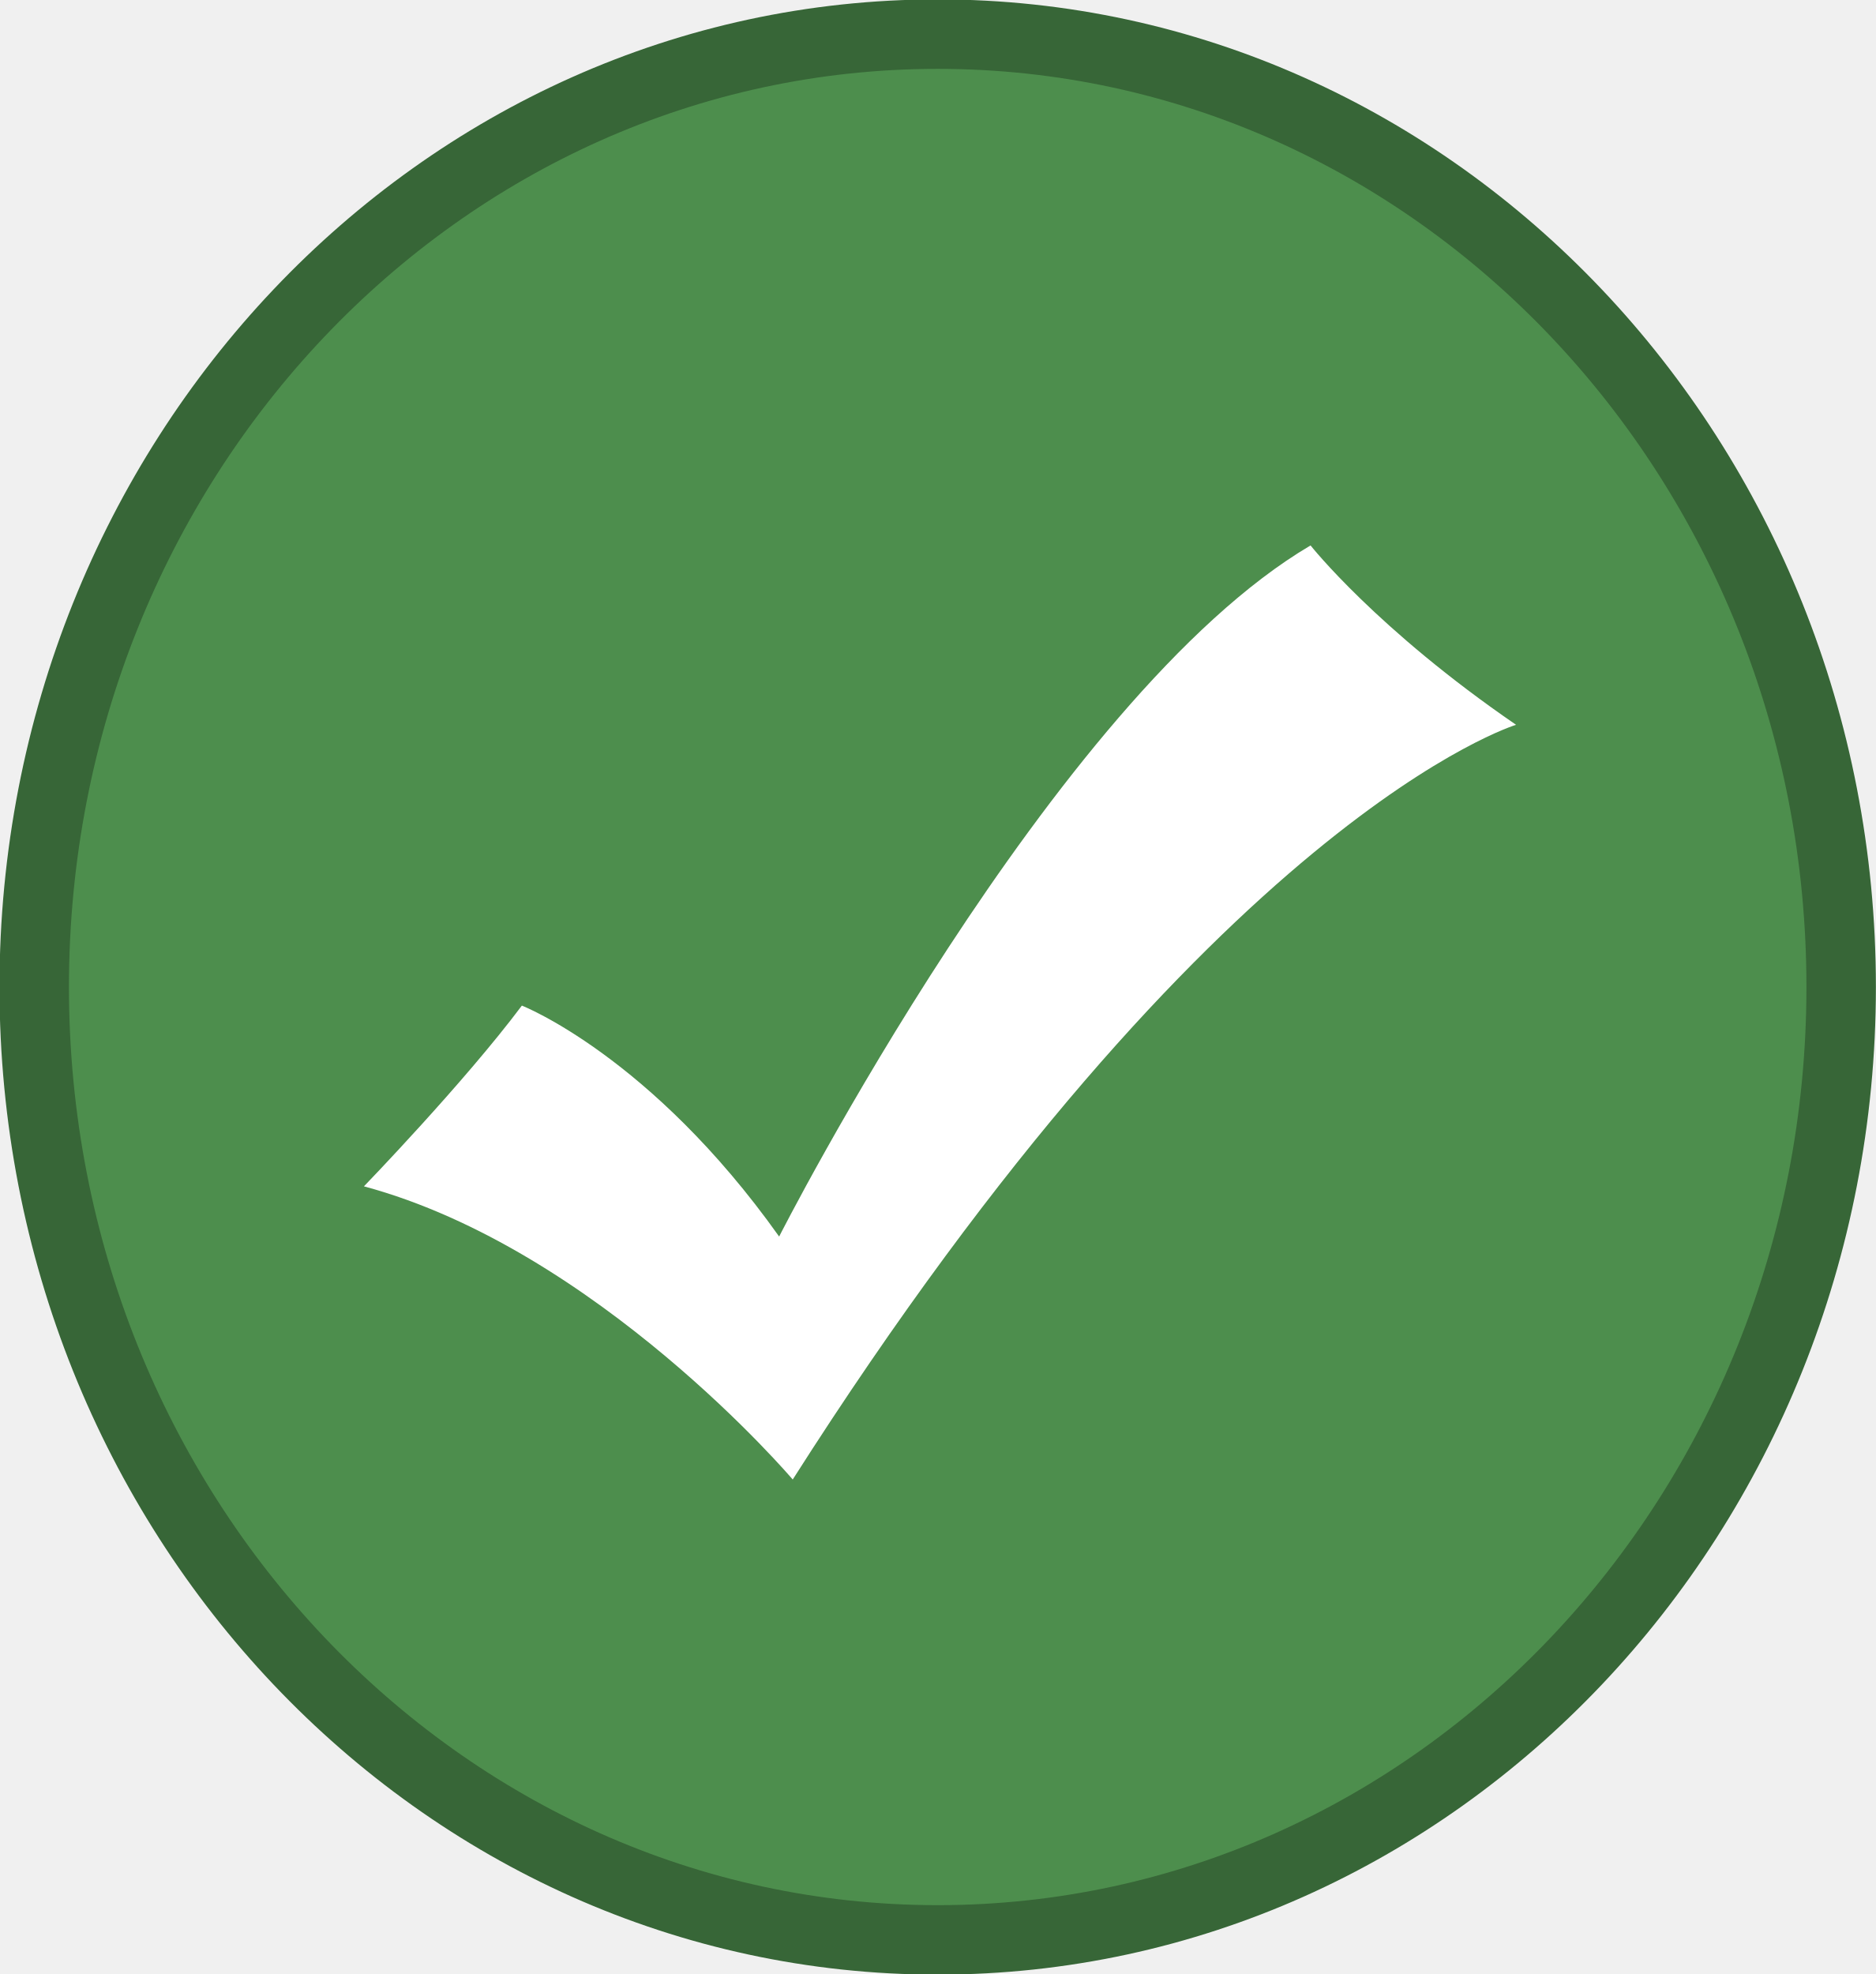
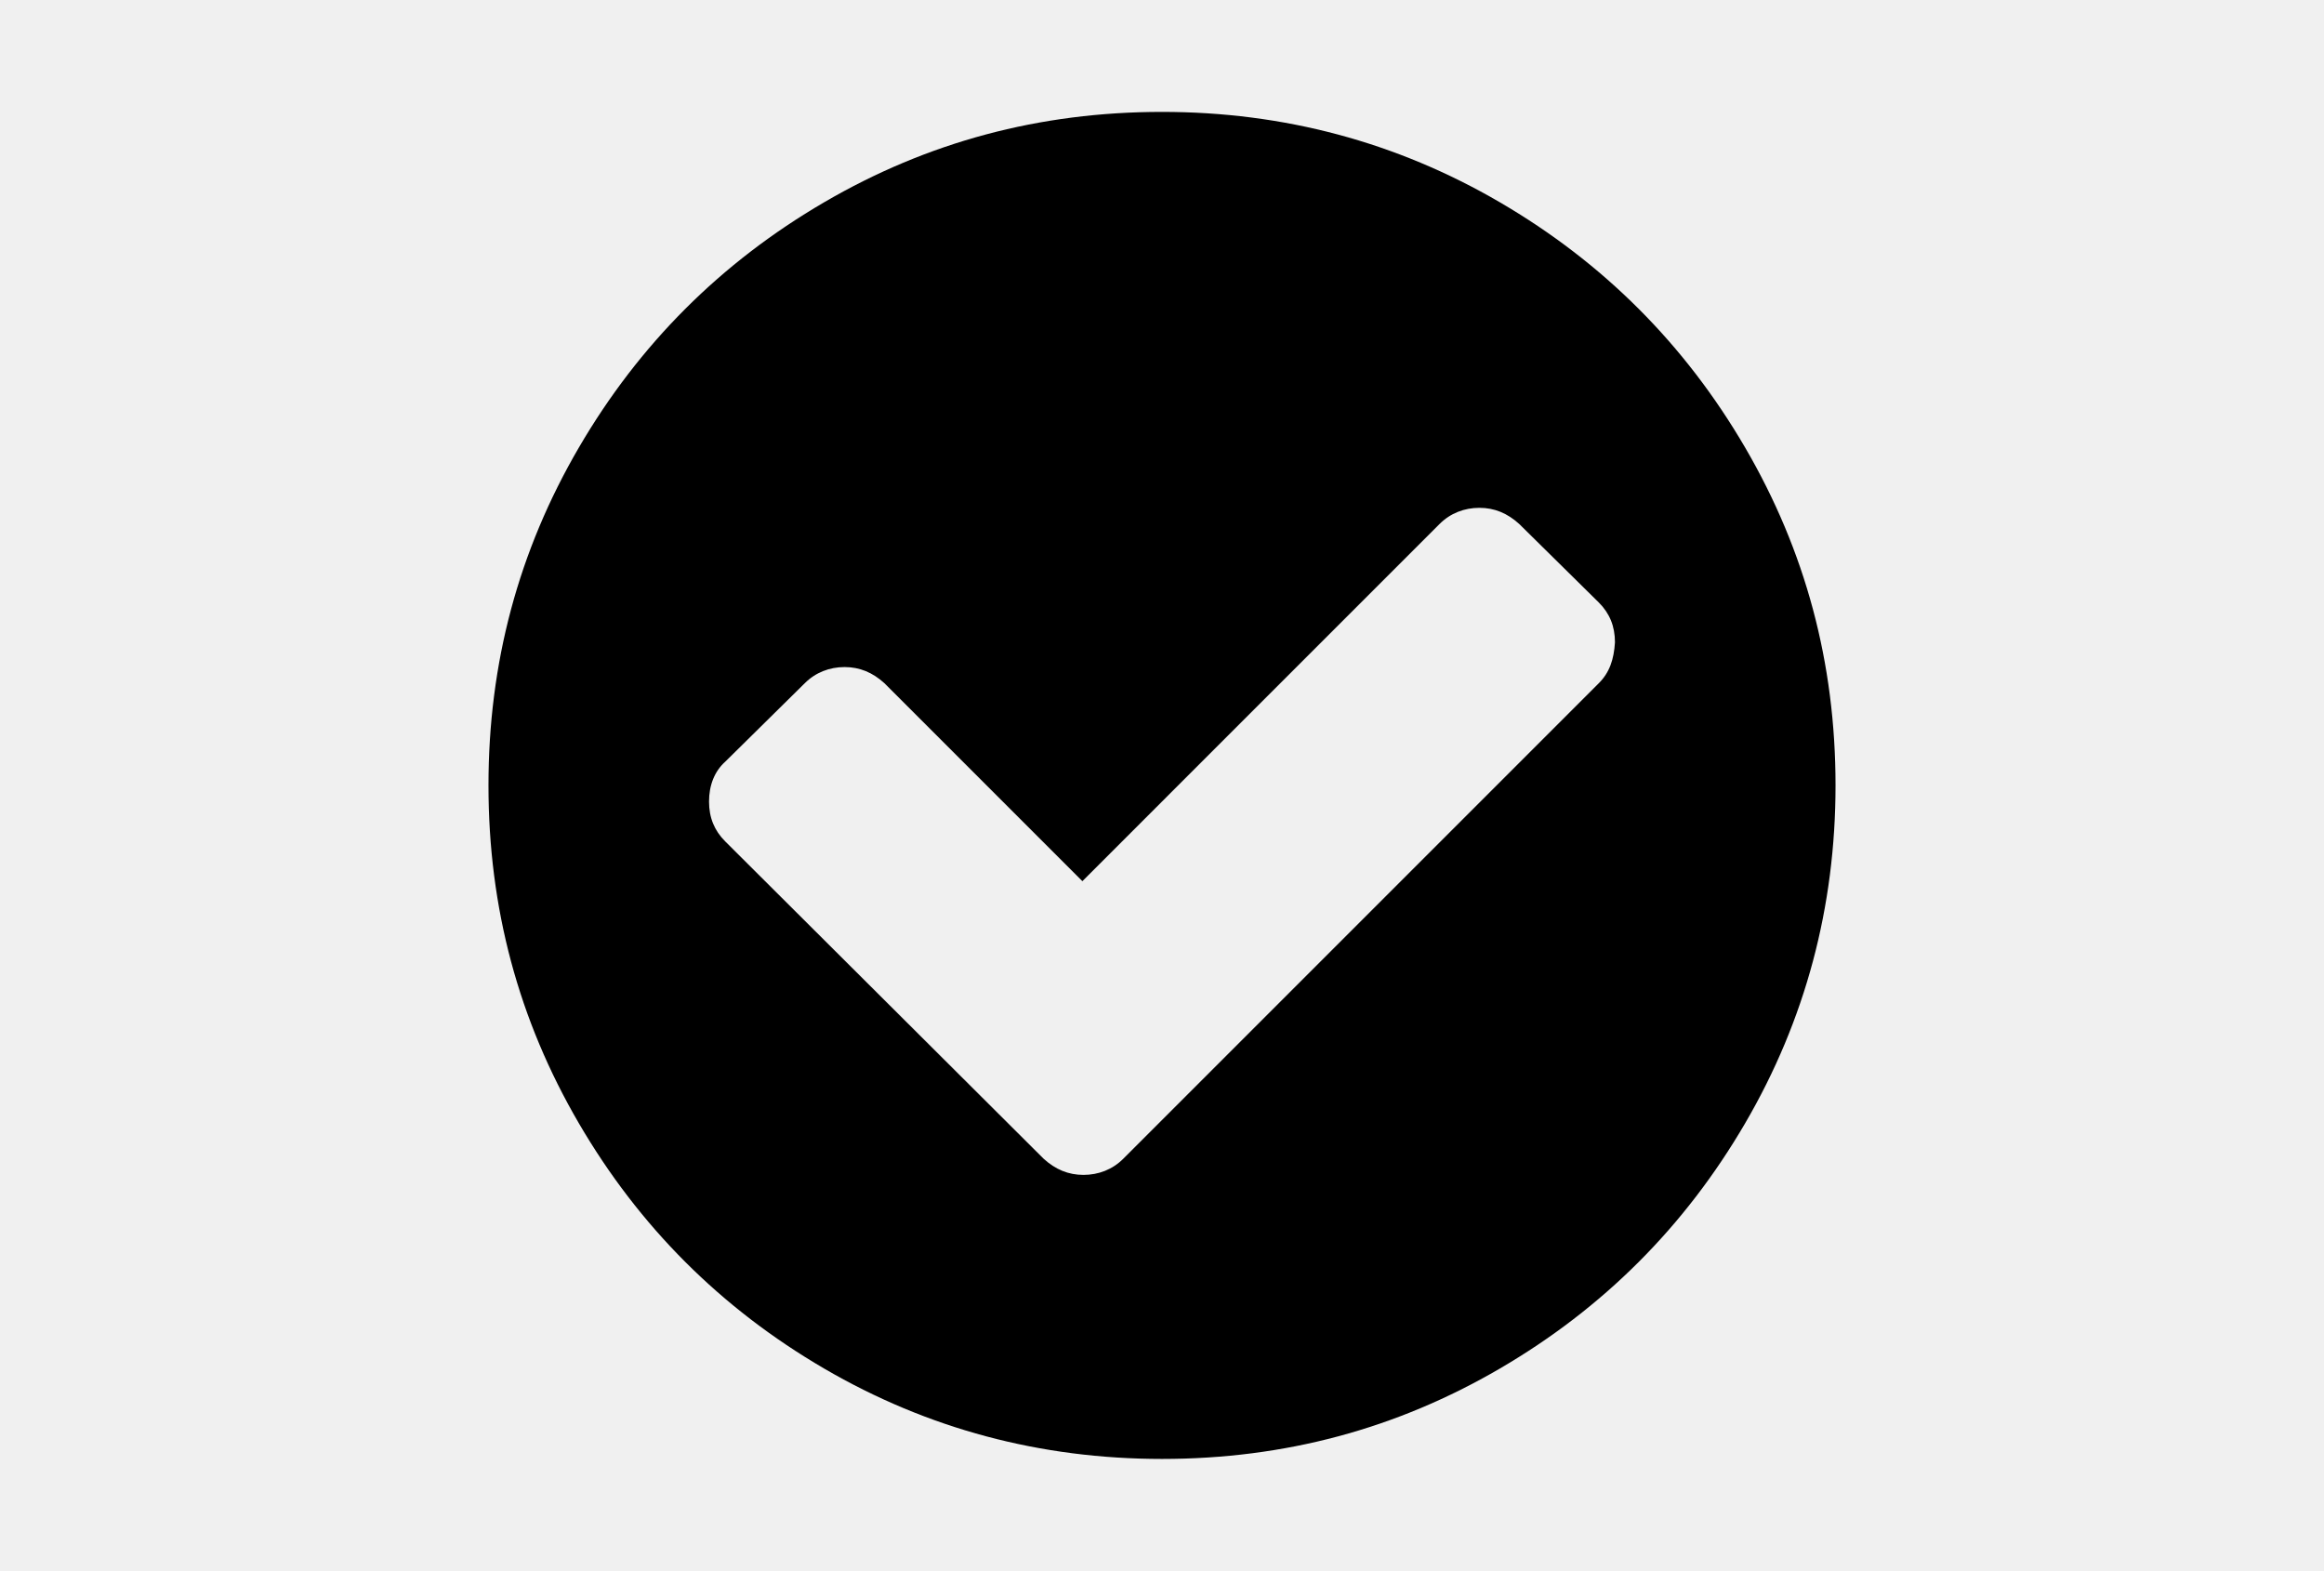
- <svg xmlns="http://www.w3.org/2000/svg" height="23.984" width="22.788" version="1.1">
-   <path fill="#4d8e4d" stroke-linejoin="round" d="m4.192,4.344a9.755,10.288,0,1,1,-19.51,0,9.755,10.288,0,1,1,19.51,0z" transform="matrix(1.125338,0,0,1.125338,17.65373,7.103693)" stroke="#376637" stroke-linecap="round" stroke-miterlimit="4" stroke-dasharray="none" stroke-width="0.75" />
-   <path fill="#fff" d="M18.422,8.807c-1.696-1.163-2.498-2.18-2.498-2.18-3.132,1.845-6.457,8.397-6.457,8.397-1.559-2.194-3.126-2.806-3.126-2.806-0.705,0.941-1.919,2.196-1.919,2.196,2.832,0.763,5.21,3.562,5.21,3.562,5.139-8.069,8.79-9.17,8.79-9.17z" fill-rule="evenodd" />
+ <svg xmlns="http://www.w3.org/2000/svg" width="216" height="146" viewBox="0 0 216 146" version="1.1">
+   <path d="M162.2 41.6c-5.6-9.6-13.2-17.2-22.8-22.8 -9.6-5.6-20.1-8.4-31.4-8.4 -11.4 0-21.8 2.8-31.4 8.4 -9.6 5.6-17.2 13.2-22.8 22.8C48.2 51.2 45.4 61.6 45.4 73c0 11.4 2.8 21.8 8.4 31.4 5.6 9.6 13.2 17.2 22.8 22.8 9.6 5.6 20.1 8.4 31.4 8.4 11.4 0 21.8-2.8 31.4-8.4 9.6-5.6 17.2-13.2 22.8-22.8 5.6-9.6 8.4-20.1 8.4-31.4C170.6 61.6 167.8 51.2 162.2 41.6zM148.6 63.5l-44.2 44.2c-1 1-2.3 1.5-3.7 1.5 -1.4 0-2.6-0.5-3.7-1.5L67.4 78.2c-1-1-1.5-2.2-1.5-3.7 0-1.5 0.5-2.8 1.5-3.7l7.4-7.3c1-1 2.3-1.5 3.7-1.5s2.6 0.5 3.7 1.5l18.4 18.4 33.2-33.2c1-1 2.3-1.5 3.7-1.5 1.4 0 2.6 0.5 3.7 1.5l7.4 7.3c1 1 1.5 2.2 1.5 3.7C150 61.3 149.6 62.5 148.6 63.5z" />
</svg>
